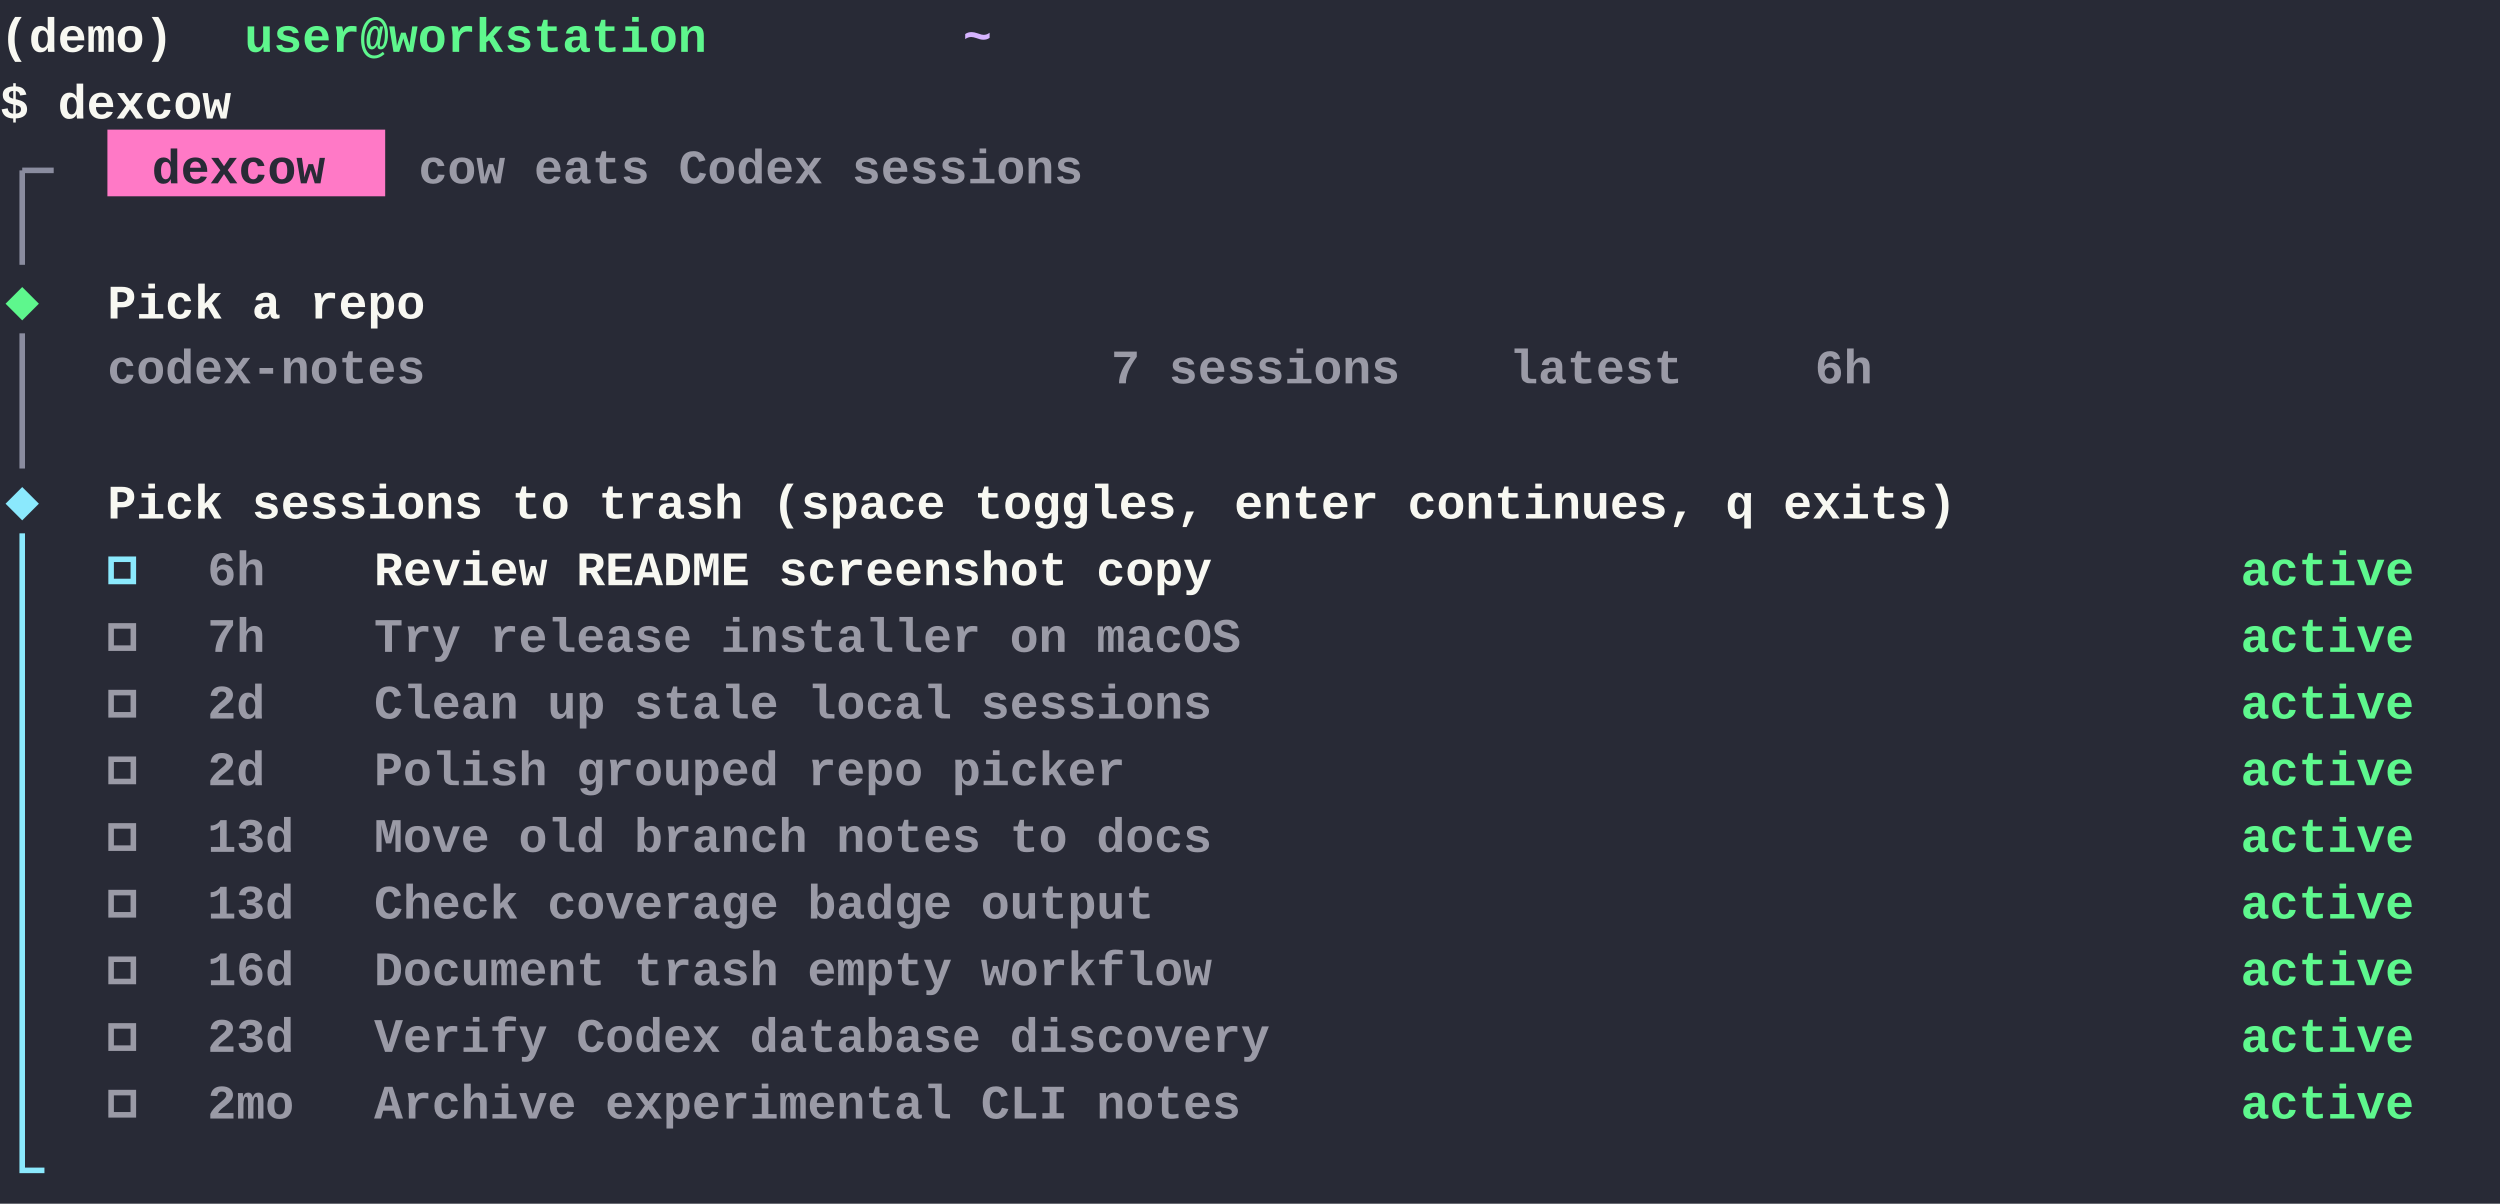
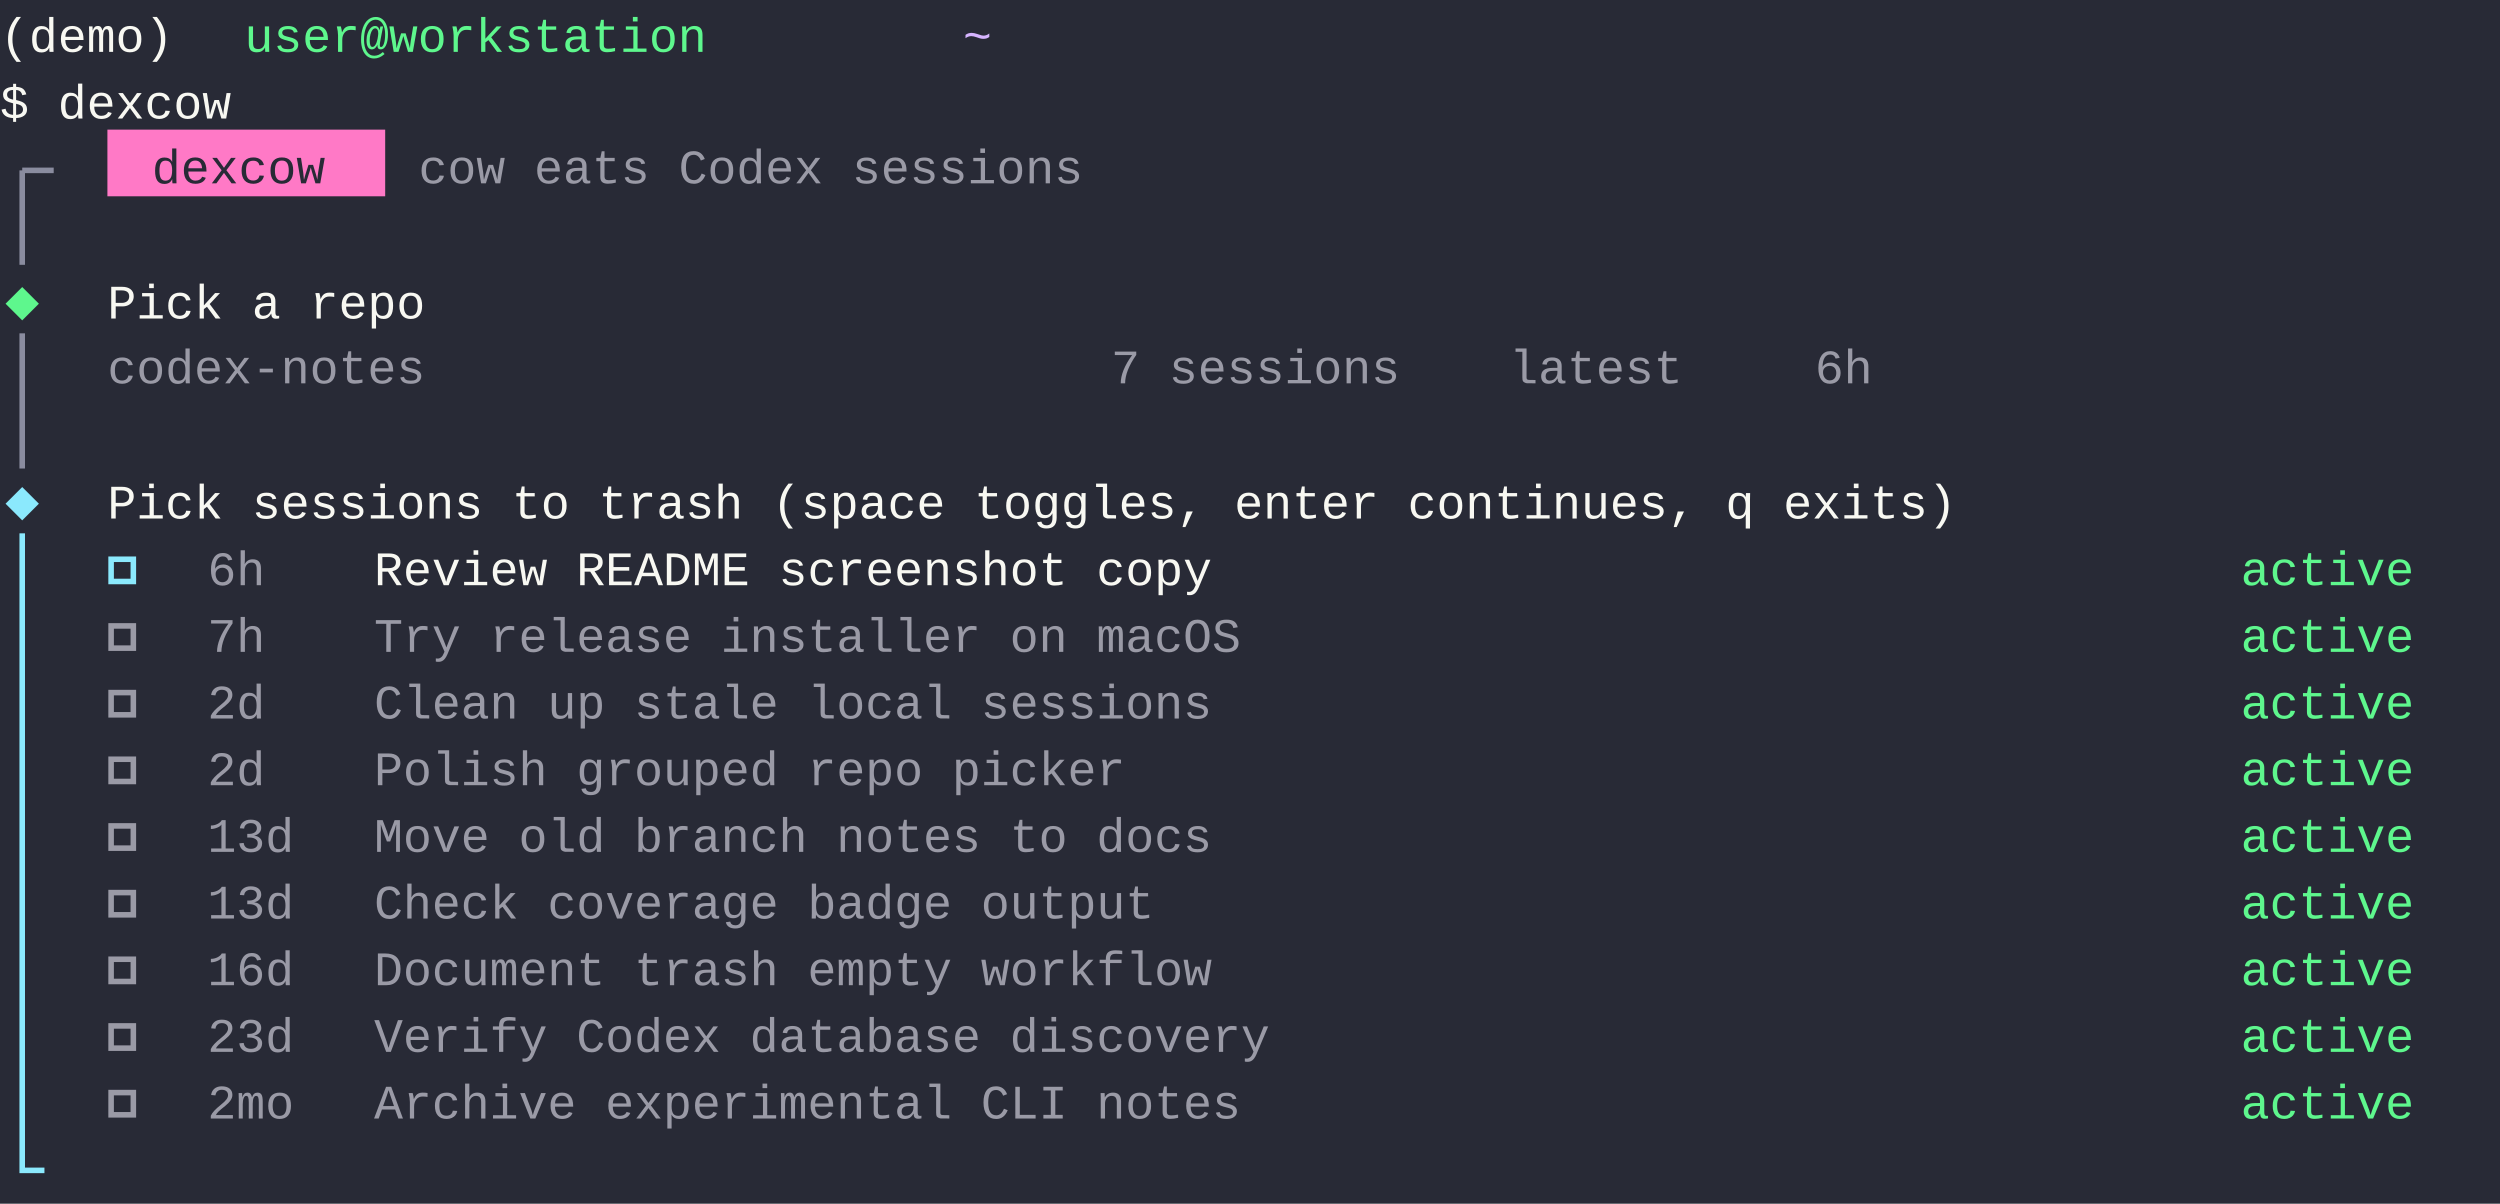
<svg xmlns="http://www.w3.org/2000/svg" width="1350" height="650" viewBox="0 0 1350 650" role="img" aria-labelledby="title desc">
  <rect width="1350" height="650" fill="#282a36" />
  <style>
-     .term { font-family: ui-monospace, SFMono-Regular, Menlo, Monaco, Consolas, "Liberation Mono", monospace; font-size: 26px; font-weight: 700; letter-spacing: 0; }
+     .term { font-family: "Fira Code", ui-monospace, SFMono-Regular, Menlo, Monaco, Consolas, "Liberation Mono", monospace; font-size: 26px; font-weight: 500; letter-spacing: 0; }
    .muted { fill: #9a9aa6; }
    .fg { fill: #f8f8f2; }
    .green { fill: #5ef78d; }
    .cyan { fill: #8be9fd; }
    .pink { fill: #ff79c6; }
    .accent { stroke: #8be9fd; stroke-width: 3; }
    .dim { stroke: #8a8c9f; stroke-width: 3; }
  </style>
  <text x="0" y="28" class="term fg">(demo)</text>
  <text x="132" y="28" class="term green">user@workstation</text>
  <text x="520" y="28" class="term" fill="#d6b4ff">~</text>
  <text x="0" y="64" class="term fg">$ dexcow</text>
  <rect x="58" y="70" width="150" height="36" fill="#ff79c6" />
  <text x="82" y="99" class="term" fill="#282a36">dexcow</text>
  <text x="226" y="99" class="term muted">cow eats Codex sessions</text>
  <path d="M12 92 H29 M12 92 V143" class="dim" fill="none" />
  <path d="M12 180 V253" class="dim" fill="none" />
  <path d="M12 288 V632 H24" class="accent" fill="none" />
  <polygon points="12,155 21,164 12,173 3,164" fill="#5ef78d" />
  <polygon points="12,263 21,272 12,281 3,272" fill="#8be9fd" />
  <text x="58" y="172" class="term fg">Pick a repo</text>
  <text x="58" y="207" class="term muted">codex-notes</text>
  <text x="600" y="207" class="term muted">7 sessions</text>
  <text x="815" y="207" class="term muted">latest</text>
  <text x="980" y="207" class="term muted">6h</text>
  <text x="58" y="280" class="term fg">Pick sessions to trash (space toggles, enter continues, q exits)</text>
  <rect x="60" y="302" width="12" height="12" fill="none" stroke="#8be9fd" stroke-width="3" />
  <text x="112" y="316" class="term muted">6h</text>
  <text x="202" y="316" class="term fg">Review README screenshot copy</text>
  <text x="1210" y="316" class="term green">active</text>
  <rect x="60" y="338" width="12" height="12" fill="none" stroke="#9a9aa6" stroke-width="3" />
  <text x="112" y="352" class="term muted">7h</text>
  <text x="202" y="352" class="term muted">Try release installer on macOS</text>
  <text x="1210" y="352" class="term green">active</text>
  <rect x="60" y="374" width="12" height="12" fill="none" stroke="#9a9aa6" stroke-width="3" />
  <text x="112" y="388" class="term muted">2d</text>
  <text x="202" y="388" class="term muted">Clean up stale local sessions</text>
  <text x="1210" y="388" class="term green">active</text>
  <rect x="60" y="410" width="12" height="12" fill="none" stroke="#9a9aa6" stroke-width="3" />
  <text x="112" y="424" class="term muted">2d</text>
  <text x="202" y="424" class="term muted">Polish grouped repo picker</text>
  <text x="1210" y="424" class="term green">active</text>
  <rect x="60" y="446" width="12" height="12" fill="none" stroke="#9a9aa6" stroke-width="3" />
  <text x="112" y="460" class="term muted">13d</text>
  <text x="202" y="460" class="term muted">Move old branch notes to docs</text>
  <text x="1210" y="460" class="term green">active</text>
  <rect x="60" y="482" width="12" height="12" fill="none" stroke="#9a9aa6" stroke-width="3" />
  <text x="112" y="496" class="term muted">13d</text>
  <text x="202" y="496" class="term muted">Check coverage badge output</text>
  <text x="1210" y="496" class="term green">active</text>
  <rect x="60" y="518" width="12" height="12" fill="none" stroke="#9a9aa6" stroke-width="3" />
  <text x="112" y="532" class="term muted">16d</text>
  <text x="202" y="532" class="term muted">Document trash empty workflow</text>
  <text x="1210" y="532" class="term green">active</text>
  <rect x="60" y="554" width="12" height="12" fill="none" stroke="#9a9aa6" stroke-width="3" />
  <text x="112" y="568" class="term muted">23d</text>
  <text x="202" y="568" class="term muted">Verify Codex database discovery</text>
  <text x="1210" y="568" class="term green">active</text>
  <rect x="60" y="590" width="12" height="12" fill="none" stroke="#9a9aa6" stroke-width="3" />
  <text x="112" y="604" class="term muted">2mo</text>
  <text x="202" y="604" class="term muted">Archive experimental CLI notes</text>
  <text x="1210" y="604" class="term green">active</text>
</svg>
